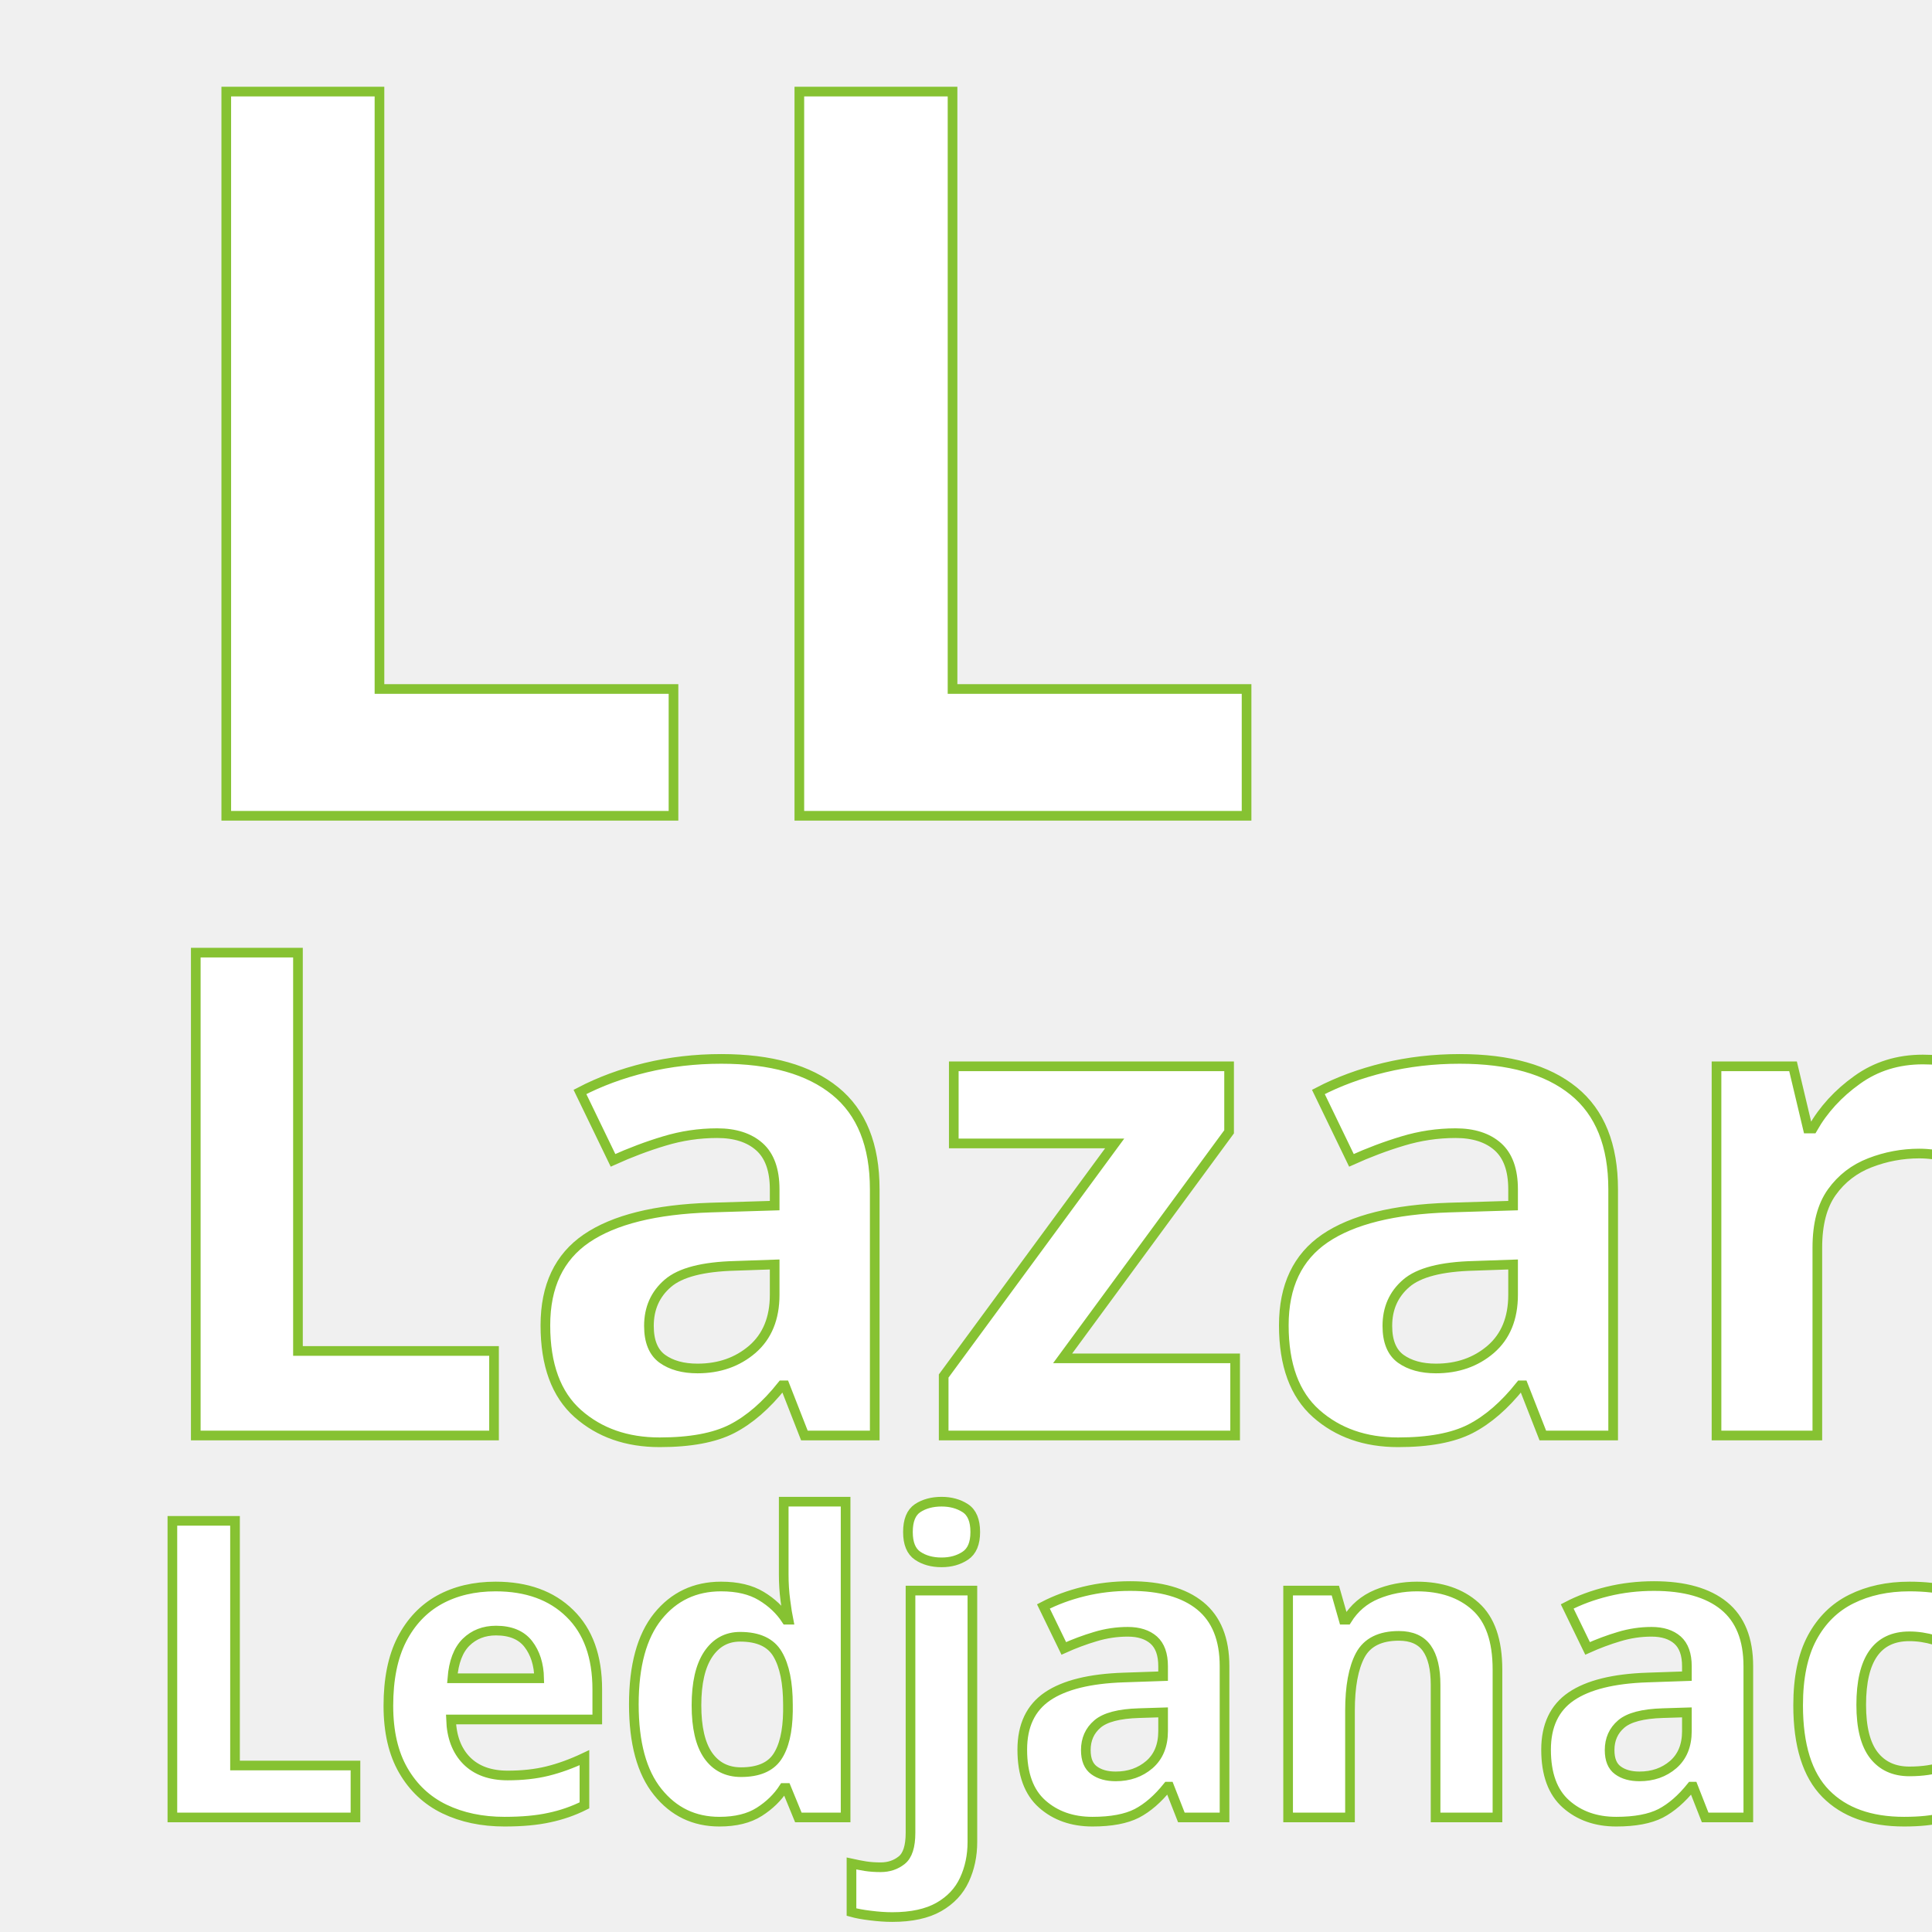
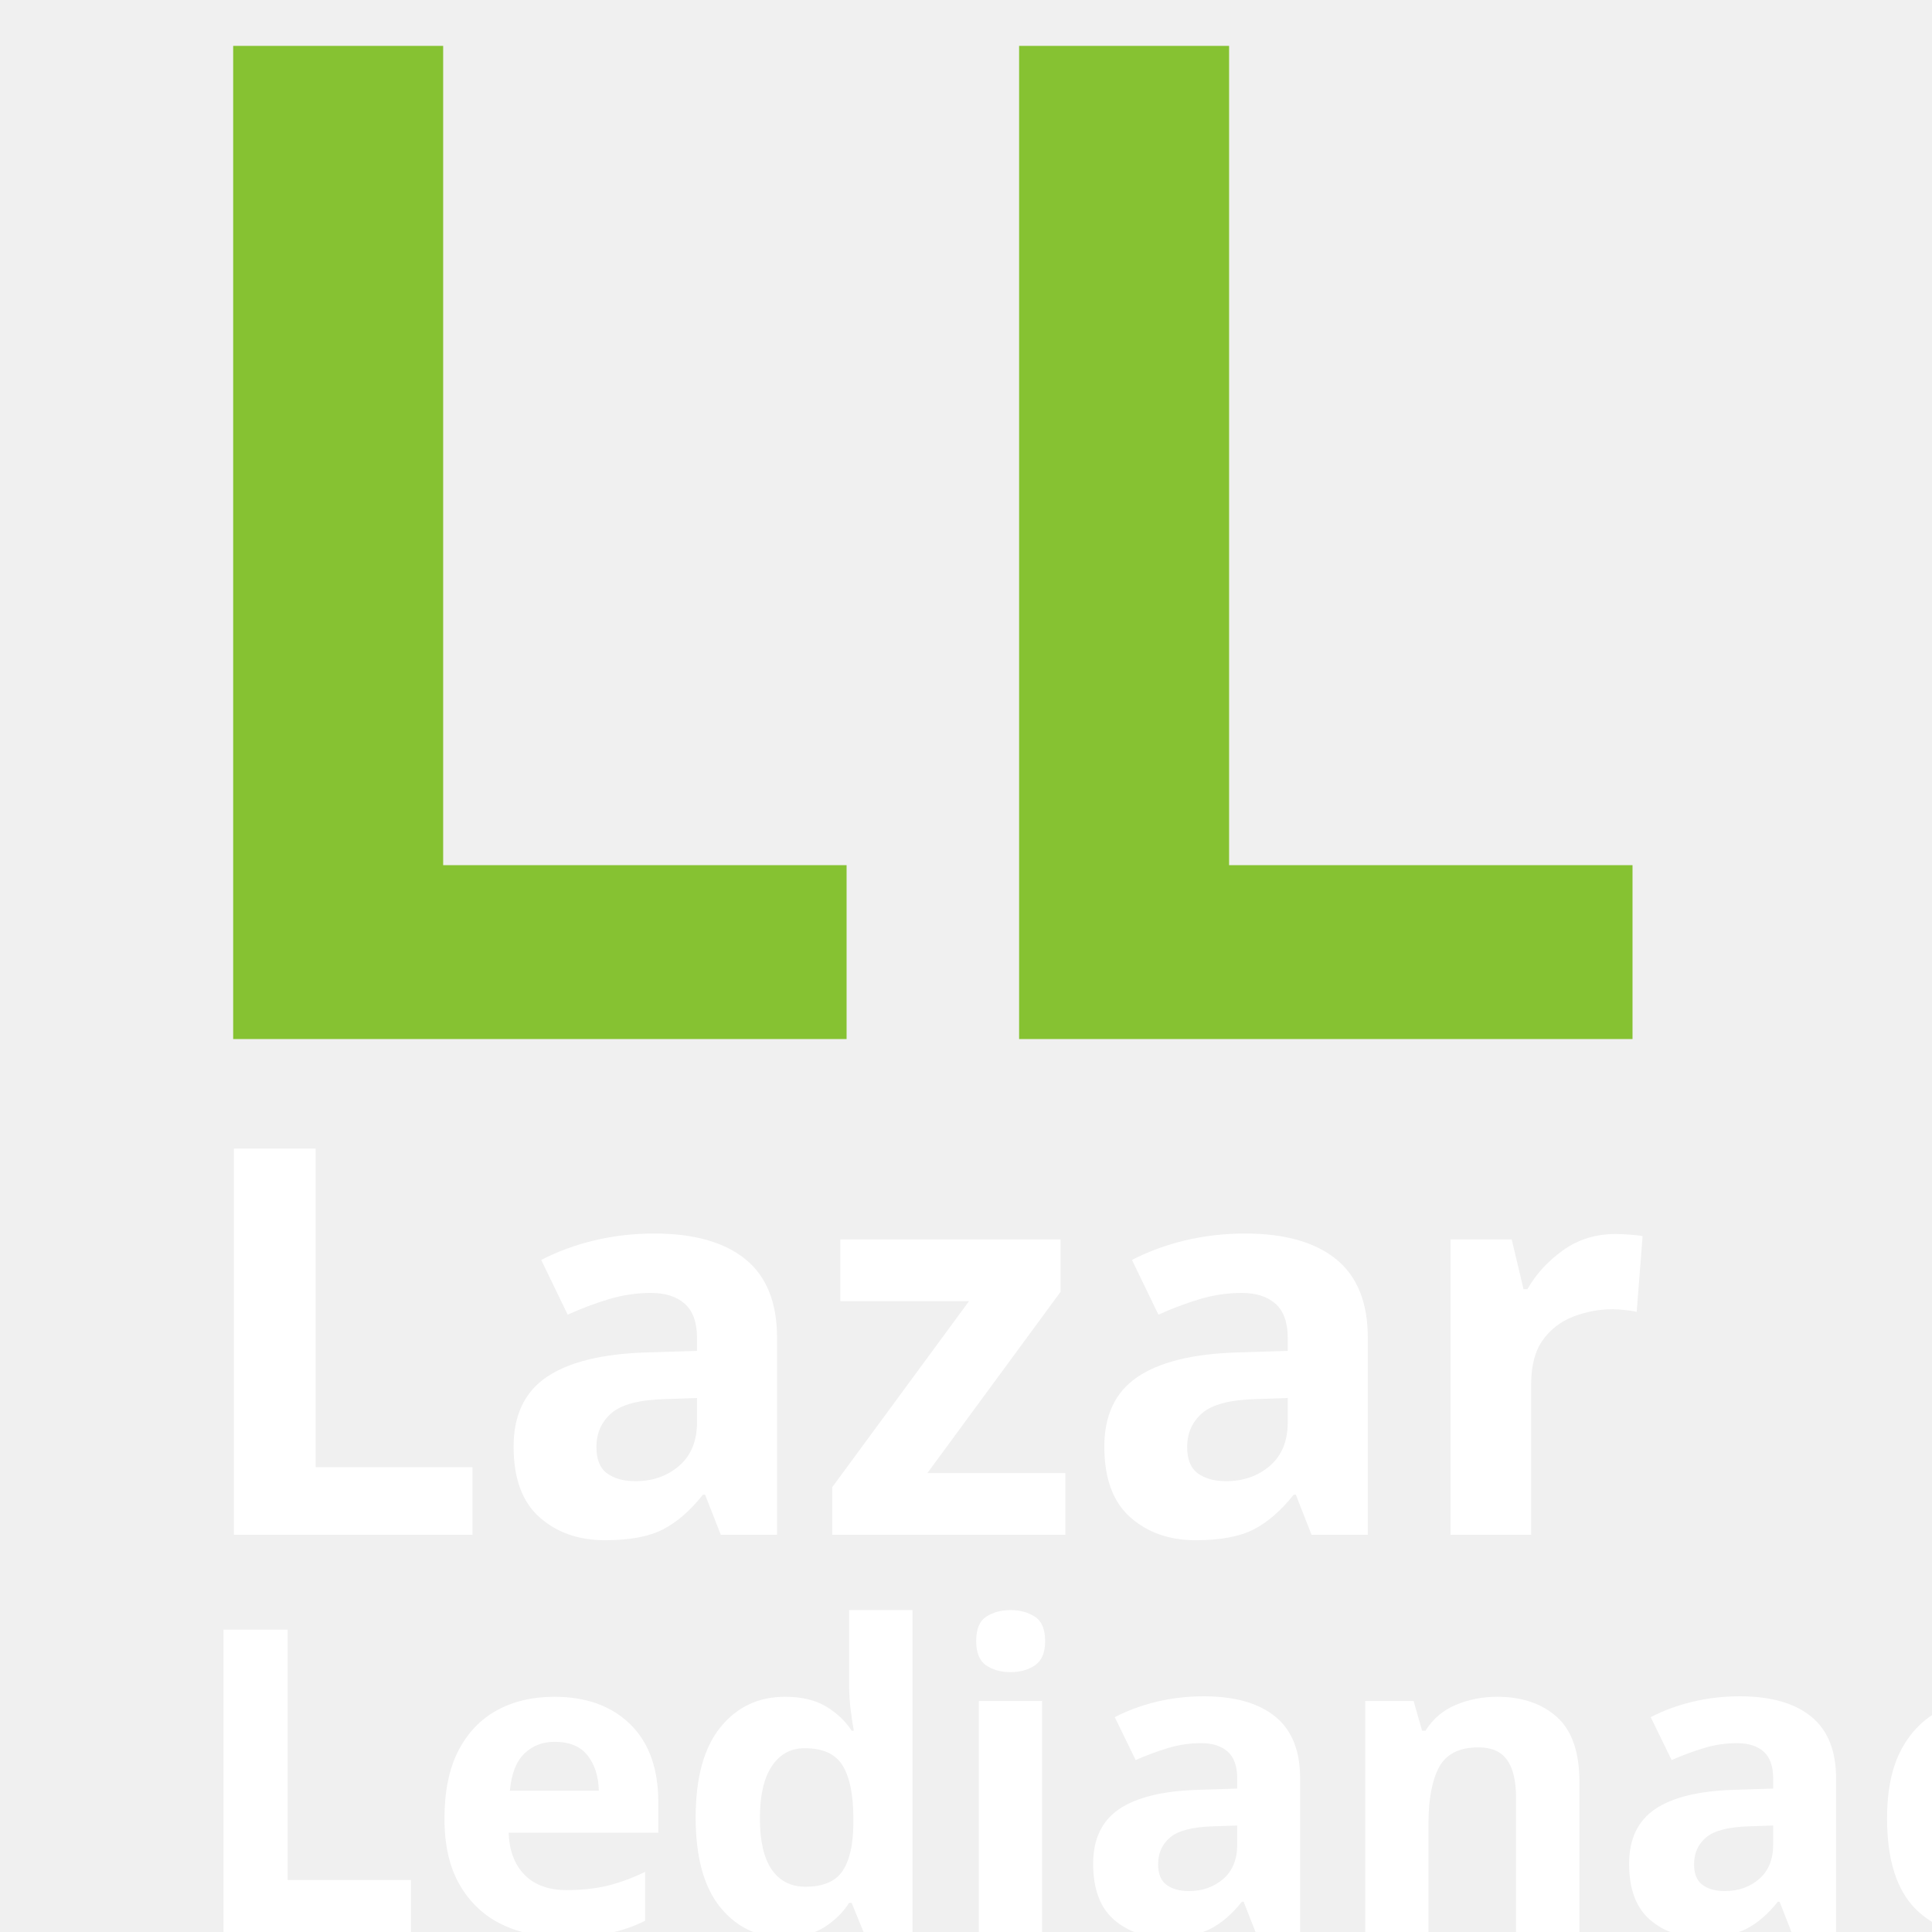
- <svg xmlns="http://www.w3.org/2000/svg" version="1.1" viewBox="0 0 200 200" xml:space="preserve">
-   <g transform="matrix(1 0 0 1 493.97 150)" id="3617376e-411c-4755-bd89-6bac3e4f08fb">
-     <text xml:space="preserve" font-family="Raleway" font-size="105" font-style="normal" font-weight="900" style="stroke: #86c232; stroke-width: 1; stroke-dasharray: none; stroke-linecap: butt; stroke-dashoffset: 0; stroke-linejoin: miter; stroke-miterlimit: 4; fill: rgb(255,255,255); fill-rule: nonzero; opacity: 1; white-space: pre;">
-       <tspan x="-480" y="-65.55">LL</tspan>
-       <tspan x="-480" y="-1.4" style="font-size: 70px; ">Lazar</tspan>
-       <tspan x="-480" y="38.14" style="font-size: 43px; ">Ledjanac</tspan>
+ <svg xmlns="http://www.w3.org/2000/svg" version="1.1" viewBox="0 0 250 250" xml:space="preserve">
+   <g transform="matrix(1 0 0 1 493.97 200)">
+     <text xml:space="preserve" font-family="Raleway" font-size="105" font-style="normal" font-weight="900" style="stroke: none; stroke-width: 1; stroke-dasharray: none; stroke-linecap: butt; stroke-dashoffset: 0; stroke-linejoin: miter; stroke-miterlimit: 4; fill-rule: nonzero; opacity: 1; white-space: pre;">
+       <tspan x="-480" y="-65.55" style="fill: #86c232; font-size: 180px;">LL</tspan>
+       <tspan x="-470" y="-1.4" style="fill: #FFFFFF; font-size: 70px; ">Lazar</tspan>
+       <tspan x="-470" y="50.14" style="fill: #FFFFFF;font-size: 55px; ">Ledjanac</tspan>
    </text>
  </g>
</svg>
